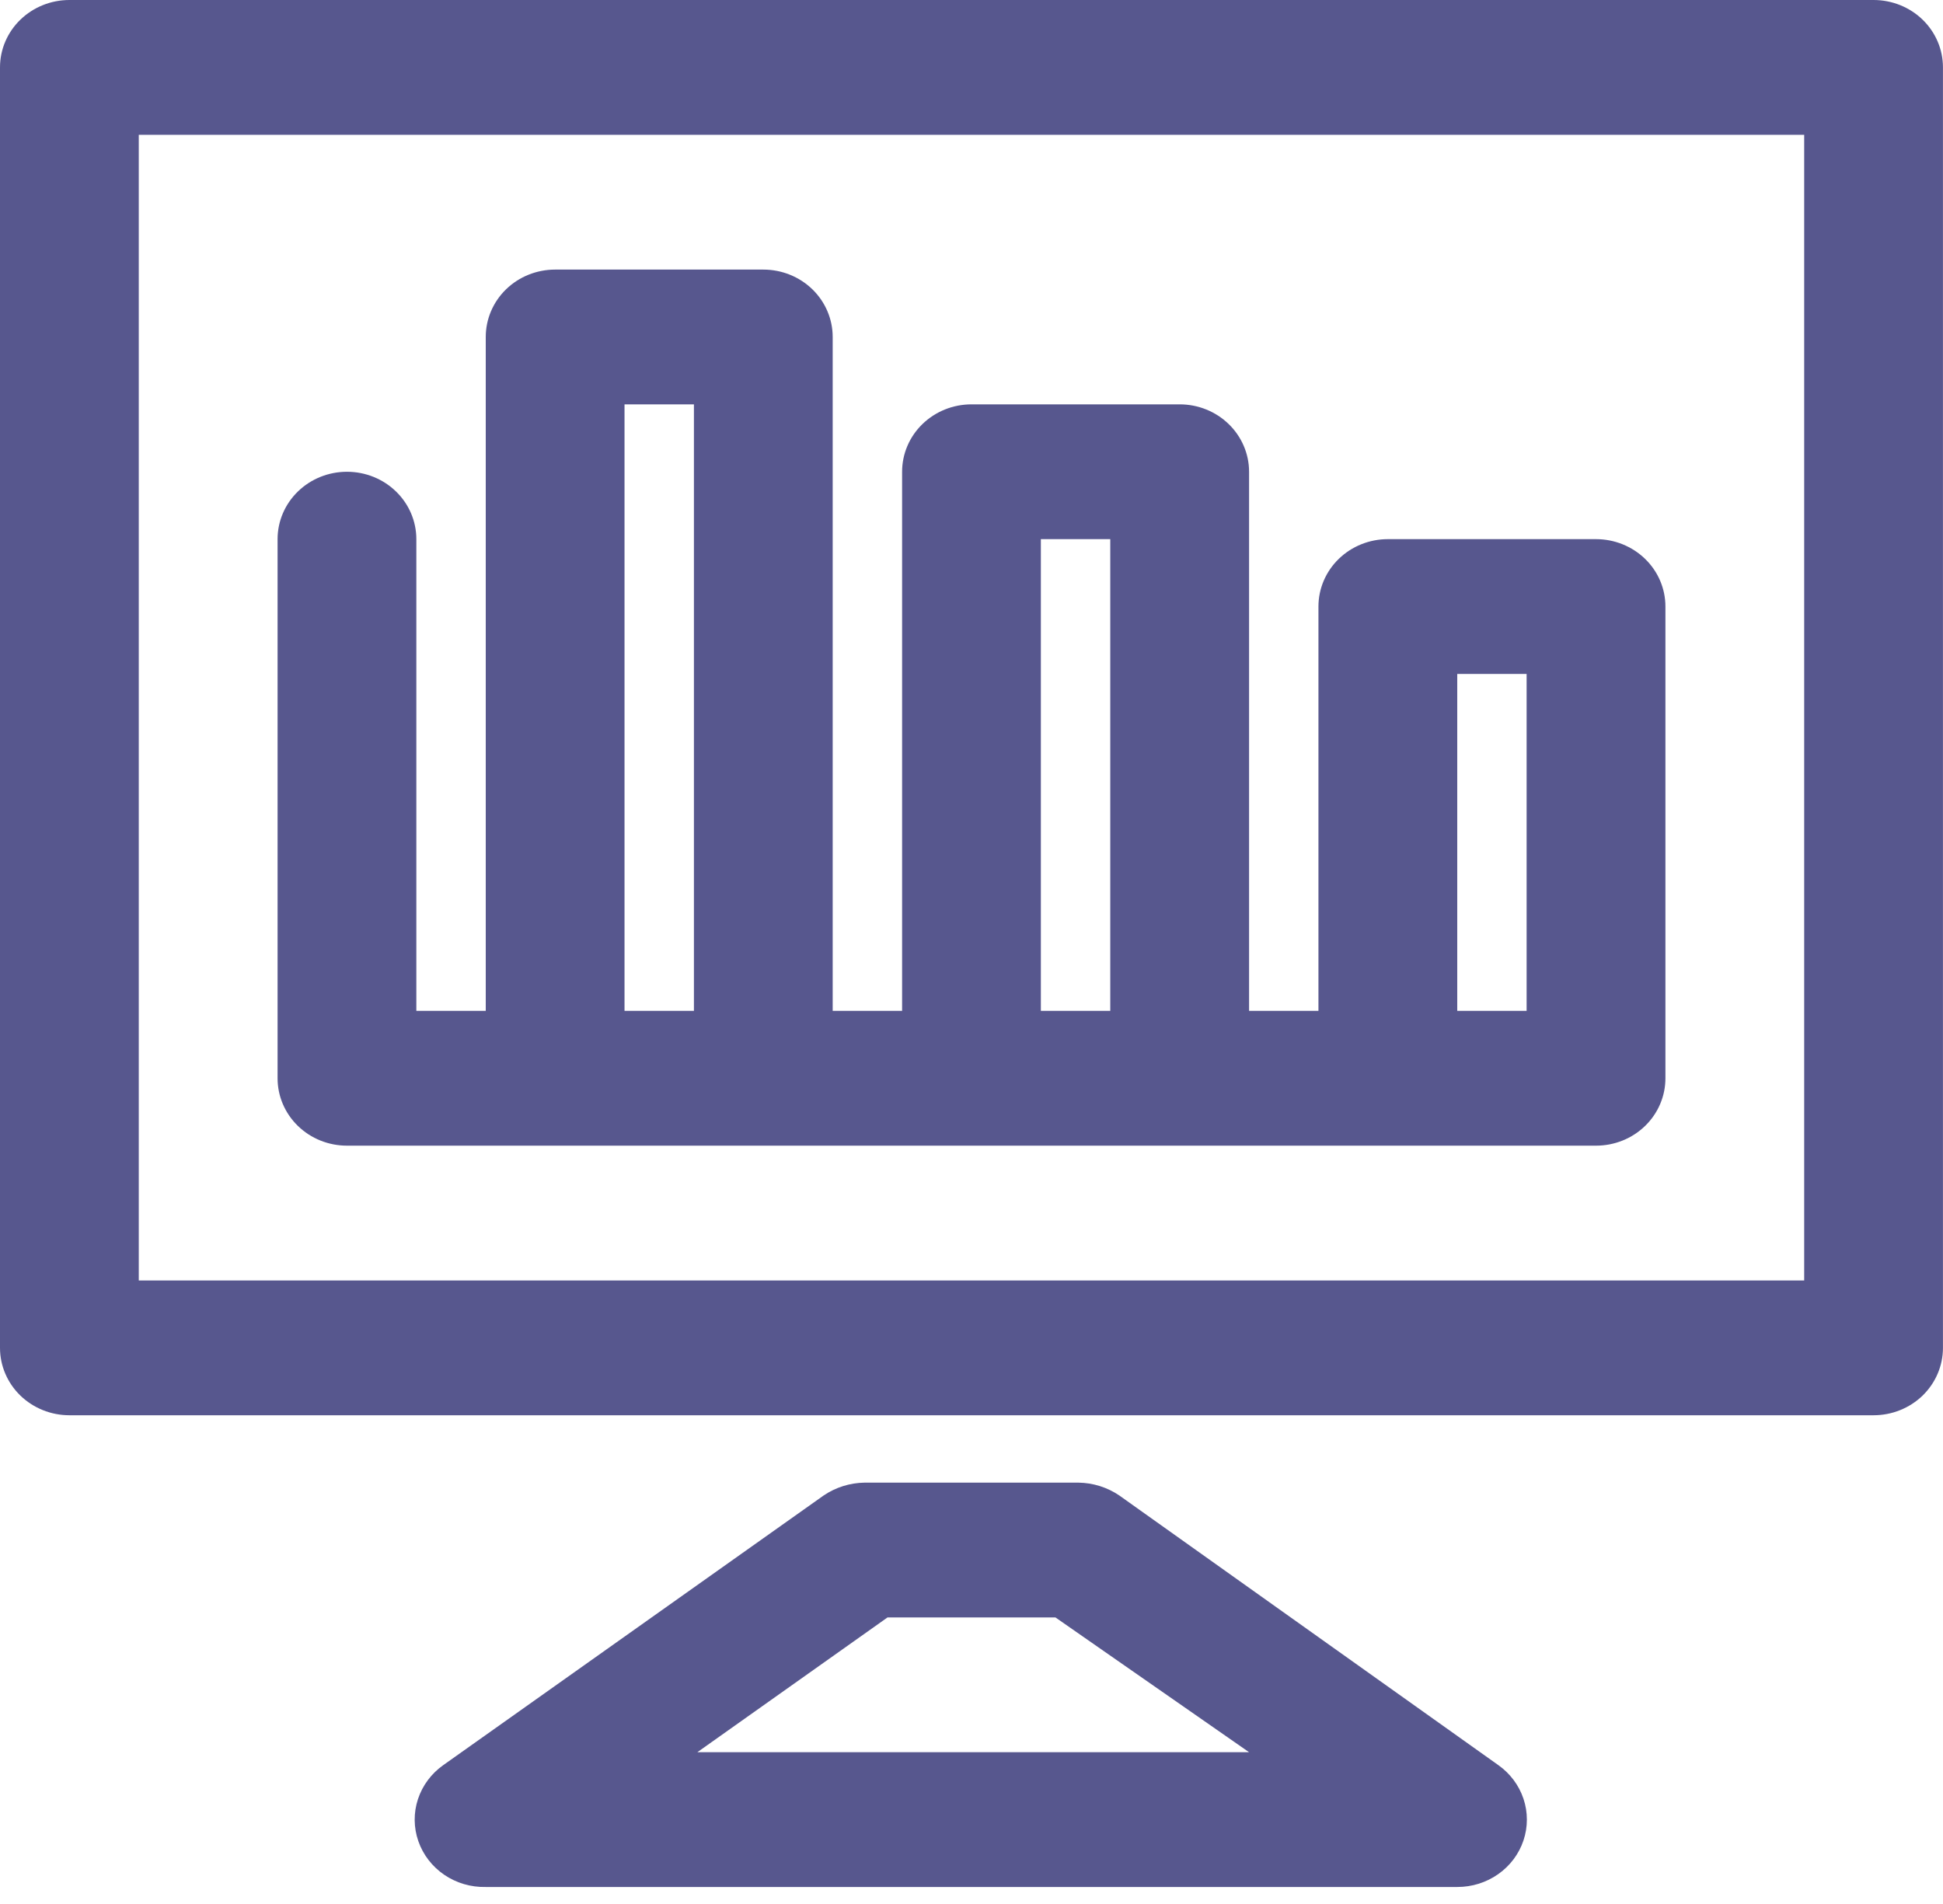
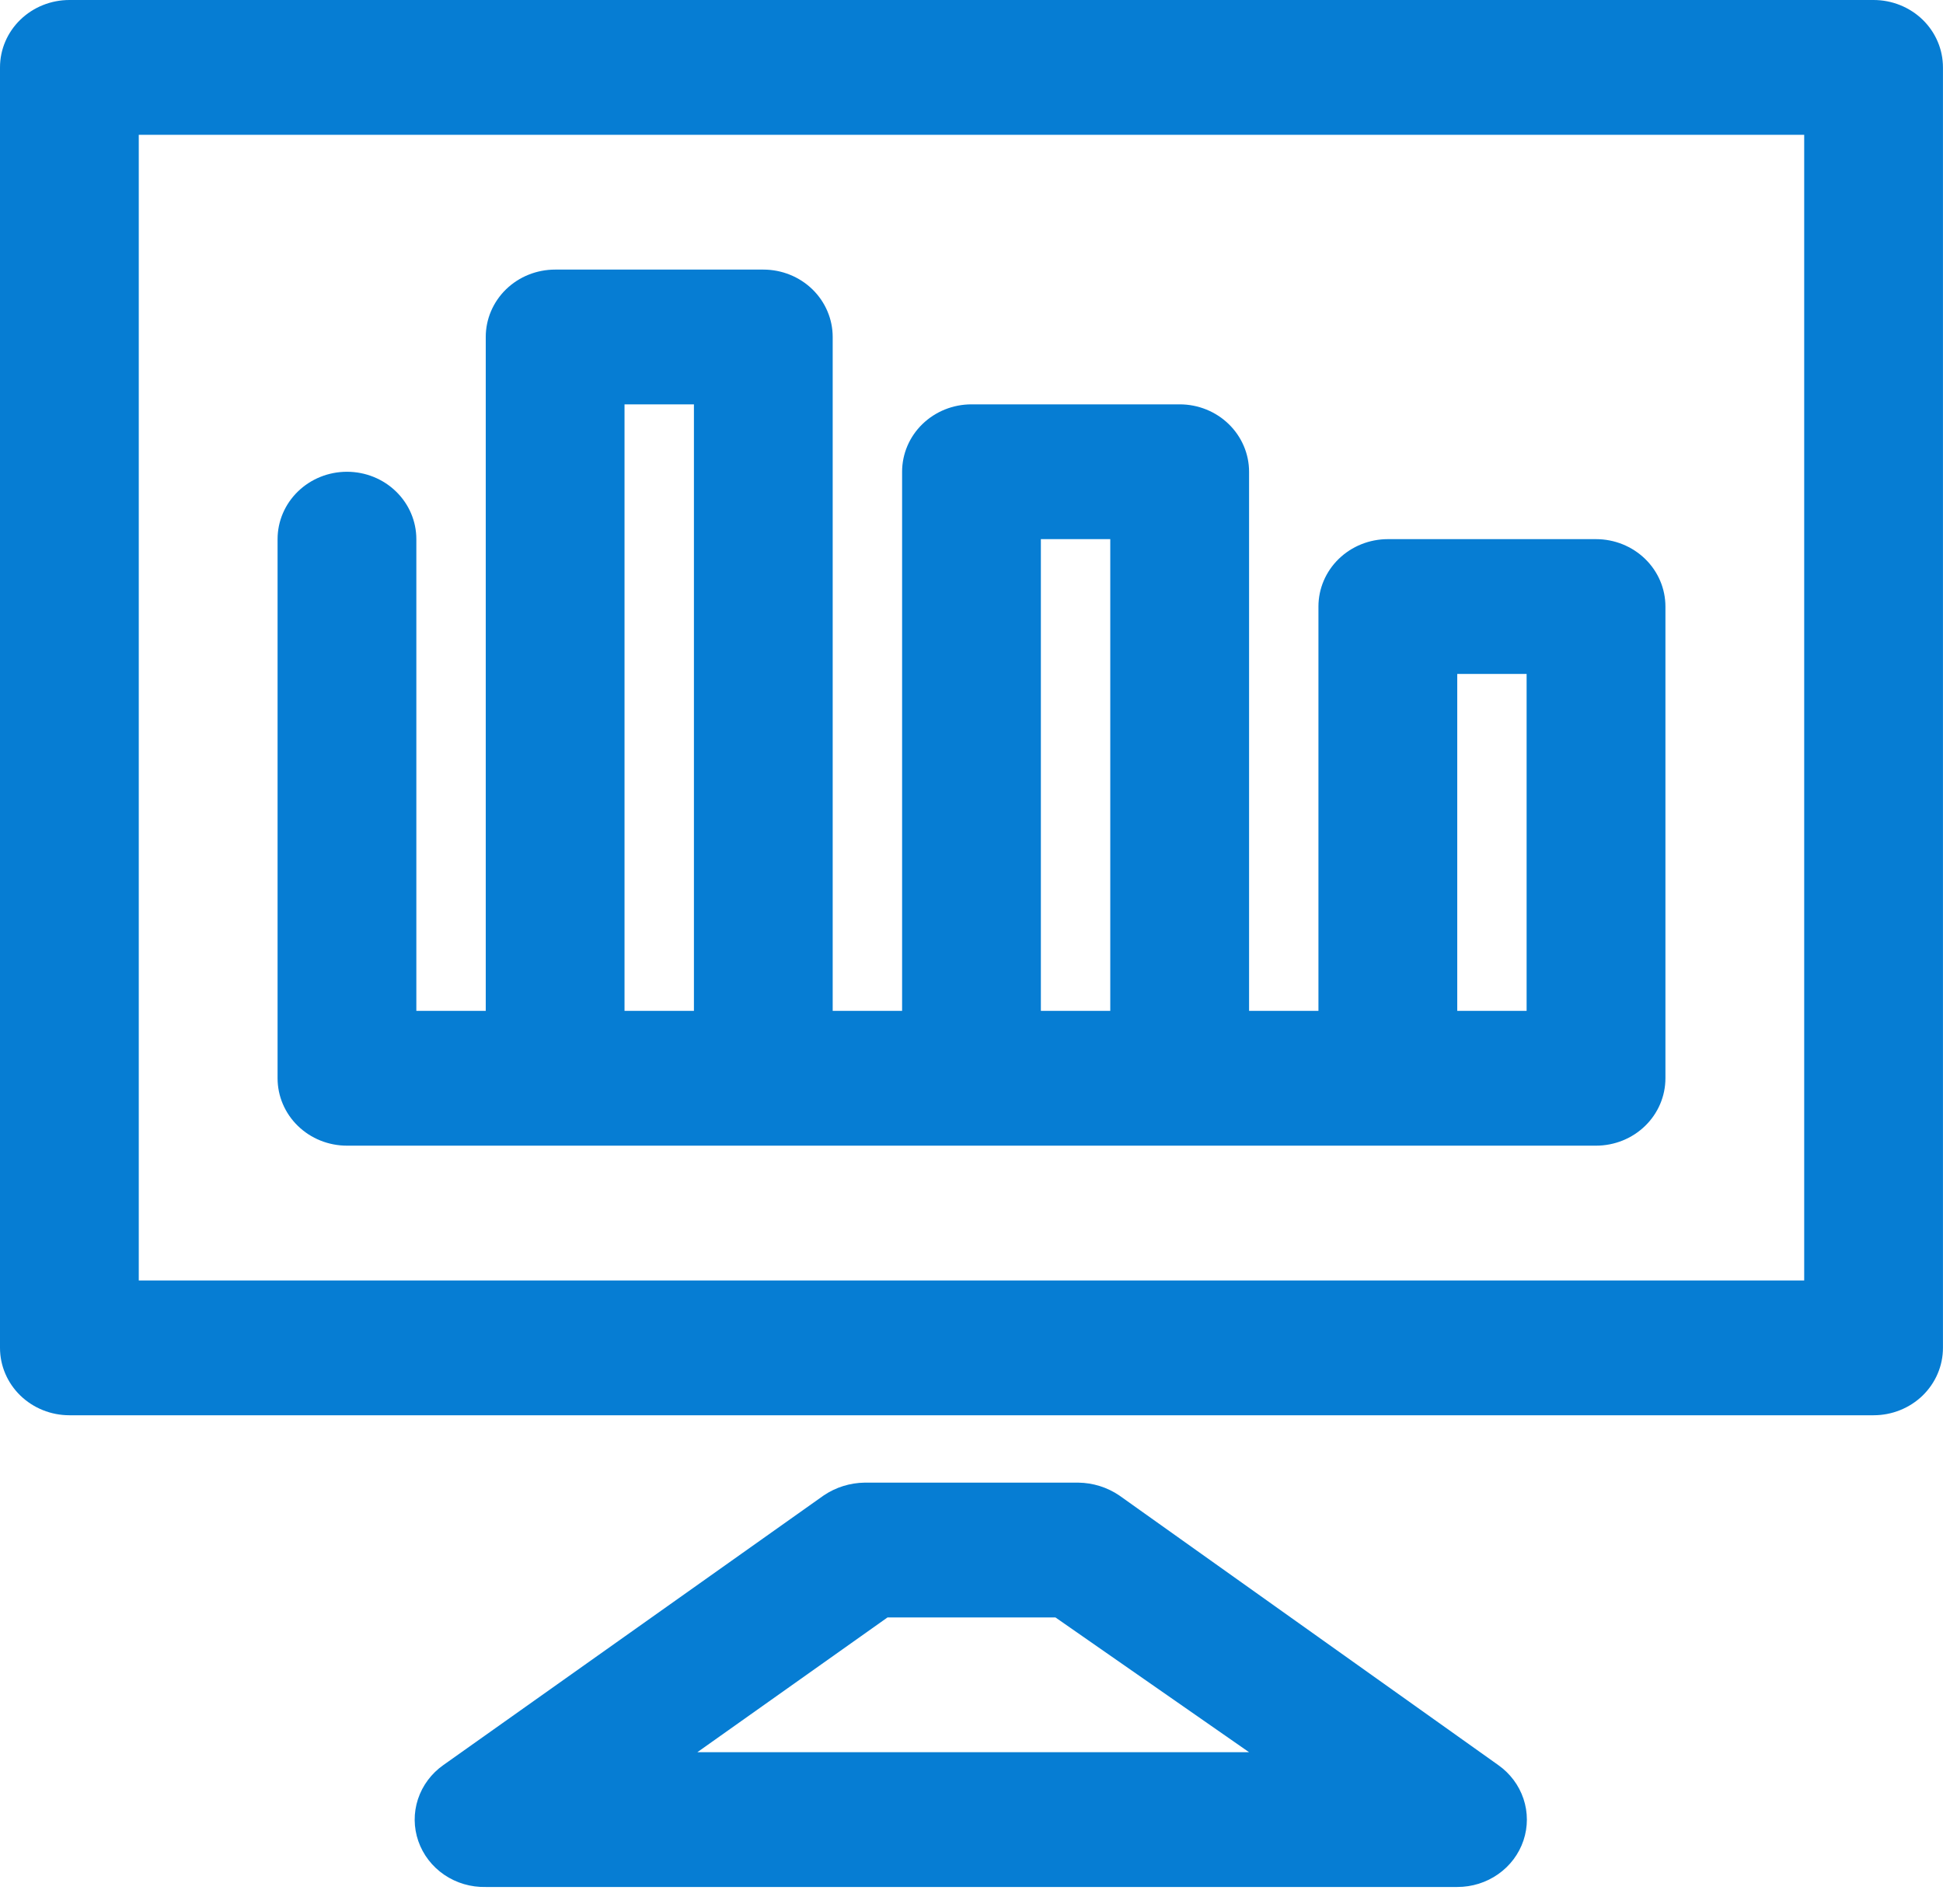
<svg xmlns="http://www.w3.org/2000/svg" width="50" height="49" viewBox="0 0 50 49" fill="none">
-   <path d="M48.214 0H1.786C1.312 0 0.858 0.183 0.523 0.508C0.188 0.833 0 1.274 0 1.734V34.687C0 35.147 0.188 35.588 0.523 35.914C0.858 36.239 1.312 36.422 1.786 36.422H48.214C48.687 36.422 49.142 36.239 49.477 35.914C49.811 35.588 49.999 35.147 49.999 34.687V1.734C49.999 1.274 49.811 0.833 49.477 0.508C49.142 0.183 48.687 0 48.214 0ZM46.428 32.953H3.571V3.469H46.428V32.953Z" fill="#57578E" />
-   <path d="M28.803 38.486C28.494 38.276 28.127 38.161 27.75 38.156H22.25C21.873 38.161 21.506 38.276 21.196 38.486L11.411 45.423C11.102 45.64 10.873 45.947 10.756 46.3C10.64 46.652 10.643 47.032 10.765 47.382C10.887 47.733 11.121 48.037 11.433 48.249C11.745 48.461 12.119 48.571 12.5 48.562H37.5C37.877 48.563 38.246 48.448 38.552 48.233C38.859 48.018 39.087 47.714 39.204 47.365C39.321 47.016 39.321 46.64 39.204 46.291C39.087 45.942 38.859 45.638 38.553 45.423L28.803 38.486ZM17.946 45.093L22.839 41.625H27.16L32.142 45.093H17.946Z" fill="#57578E" />
-   <path d="M8.929 29.484H41.071C41.545 29.484 41.999 29.302 42.334 28.976C42.669 28.651 42.857 28.21 42.857 27.75V15.609C42.857 15.149 42.669 14.708 42.334 14.383C41.999 14.058 41.545 13.875 41.071 13.875H35.714C35.24 13.875 34.786 14.058 34.451 14.383C34.116 14.708 33.928 15.149 33.928 15.609V26.015H32.143V12.141C32.143 11.681 31.954 11.239 31.619 10.914C31.285 10.589 30.831 10.406 30.357 10.406H25C24.526 10.406 24.072 10.589 23.737 10.914C23.402 11.239 23.214 11.681 23.214 12.141V26.015H21.428V8.672C21.428 8.212 21.24 7.771 20.905 7.445C20.57 7.12 20.116 6.938 19.643 6.938H14.286C13.812 6.938 13.358 7.12 13.023 7.445C12.688 7.771 12.5 8.212 12.5 8.672V26.015H10.714V13.875C10.714 13.415 10.526 12.974 10.191 12.649C9.856 12.323 9.402 12.141 8.929 12.141C8.455 12.141 8.001 12.323 7.666 12.649C7.331 12.974 7.143 13.415 7.143 13.875V27.75C7.143 28.21 7.331 28.651 7.666 28.976C8.001 29.302 8.455 29.484 8.929 29.484ZM37.5 17.344H39.285V26.015H37.5V17.344ZM26.785 13.875H28.571V26.015H26.785V13.875ZM16.071 10.406H17.857V26.015H16.071V10.406Z" fill="#57578E" />
+   <path d="M48.214 0H1.786C1.312 0 0.858 0.183 0.523 0.508C0.188 0.833 0 1.274 0 1.734V34.687C0 35.147 0.188 35.588 0.523 35.914C0.858 36.239 1.312 36.422 1.786 36.422H48.214C48.687 36.422 49.142 36.239 49.477 35.914C49.811 35.588 49.999 35.147 49.999 34.687V1.734C49.999 1.274 49.811 0.833 49.477 0.508C49.142 0.183 48.687 0 48.214 0ZM46.428 32.953H3.571V3.469H46.428V32.953Z" fill="#067DD3" />
+   <path d="M28.803 38.486C28.494 38.276 28.127 38.161 27.75 38.156H22.25C21.873 38.161 21.506 38.276 21.196 38.486L11.411 45.423C11.102 45.64 10.873 45.947 10.756 46.3C10.64 46.652 10.643 47.032 10.765 47.382C10.887 47.733 11.121 48.037 11.433 48.249C11.745 48.461 12.119 48.571 12.5 48.562H37.5C37.877 48.563 38.246 48.448 38.552 48.233C38.859 48.018 39.087 47.714 39.204 47.365C39.321 47.016 39.321 46.64 39.204 46.291C39.087 45.942 38.859 45.638 38.553 45.423L28.803 38.486ZM17.946 45.093L22.839 41.625H27.16L32.142 45.093H17.946Z" fill="#067DD3" />
+   <path d="M8.929 29.484H41.071C41.545 29.484 41.999 29.302 42.334 28.976C42.669 28.651 42.857 28.21 42.857 27.75V15.609C42.857 15.149 42.669 14.708 42.334 14.383C41.999 14.058 41.545 13.875 41.071 13.875H35.714C35.24 13.875 34.786 14.058 34.451 14.383C34.116 14.708 33.928 15.149 33.928 15.609V26.015H32.143V12.141C32.143 11.681 31.954 11.239 31.619 10.914C31.285 10.589 30.831 10.406 30.357 10.406H25C24.526 10.406 24.072 10.589 23.737 10.914C23.402 11.239 23.214 11.681 23.214 12.141V26.015H21.428V8.672C21.428 8.212 21.24 7.771 20.905 7.445C20.57 7.12 20.116 6.938 19.643 6.938H14.286C13.812 6.938 13.358 7.12 13.023 7.445C12.688 7.771 12.5 8.212 12.5 8.672V26.015H10.714V13.875C10.714 13.415 10.526 12.974 10.191 12.649C9.856 12.323 9.402 12.141 8.929 12.141C8.455 12.141 8.001 12.323 7.666 12.649C7.331 12.974 7.143 13.415 7.143 13.875V27.75C7.143 28.21 7.331 28.651 7.666 28.976C8.001 29.302 8.455 29.484 8.929 29.484ZM37.5 17.344H39.285V26.015H37.5V17.344ZM26.785 13.875H28.571V26.015H26.785V13.875ZM16.071 10.406H17.857V26.015H16.071V10.406Z" fill="#067DD3" />
</svg>
